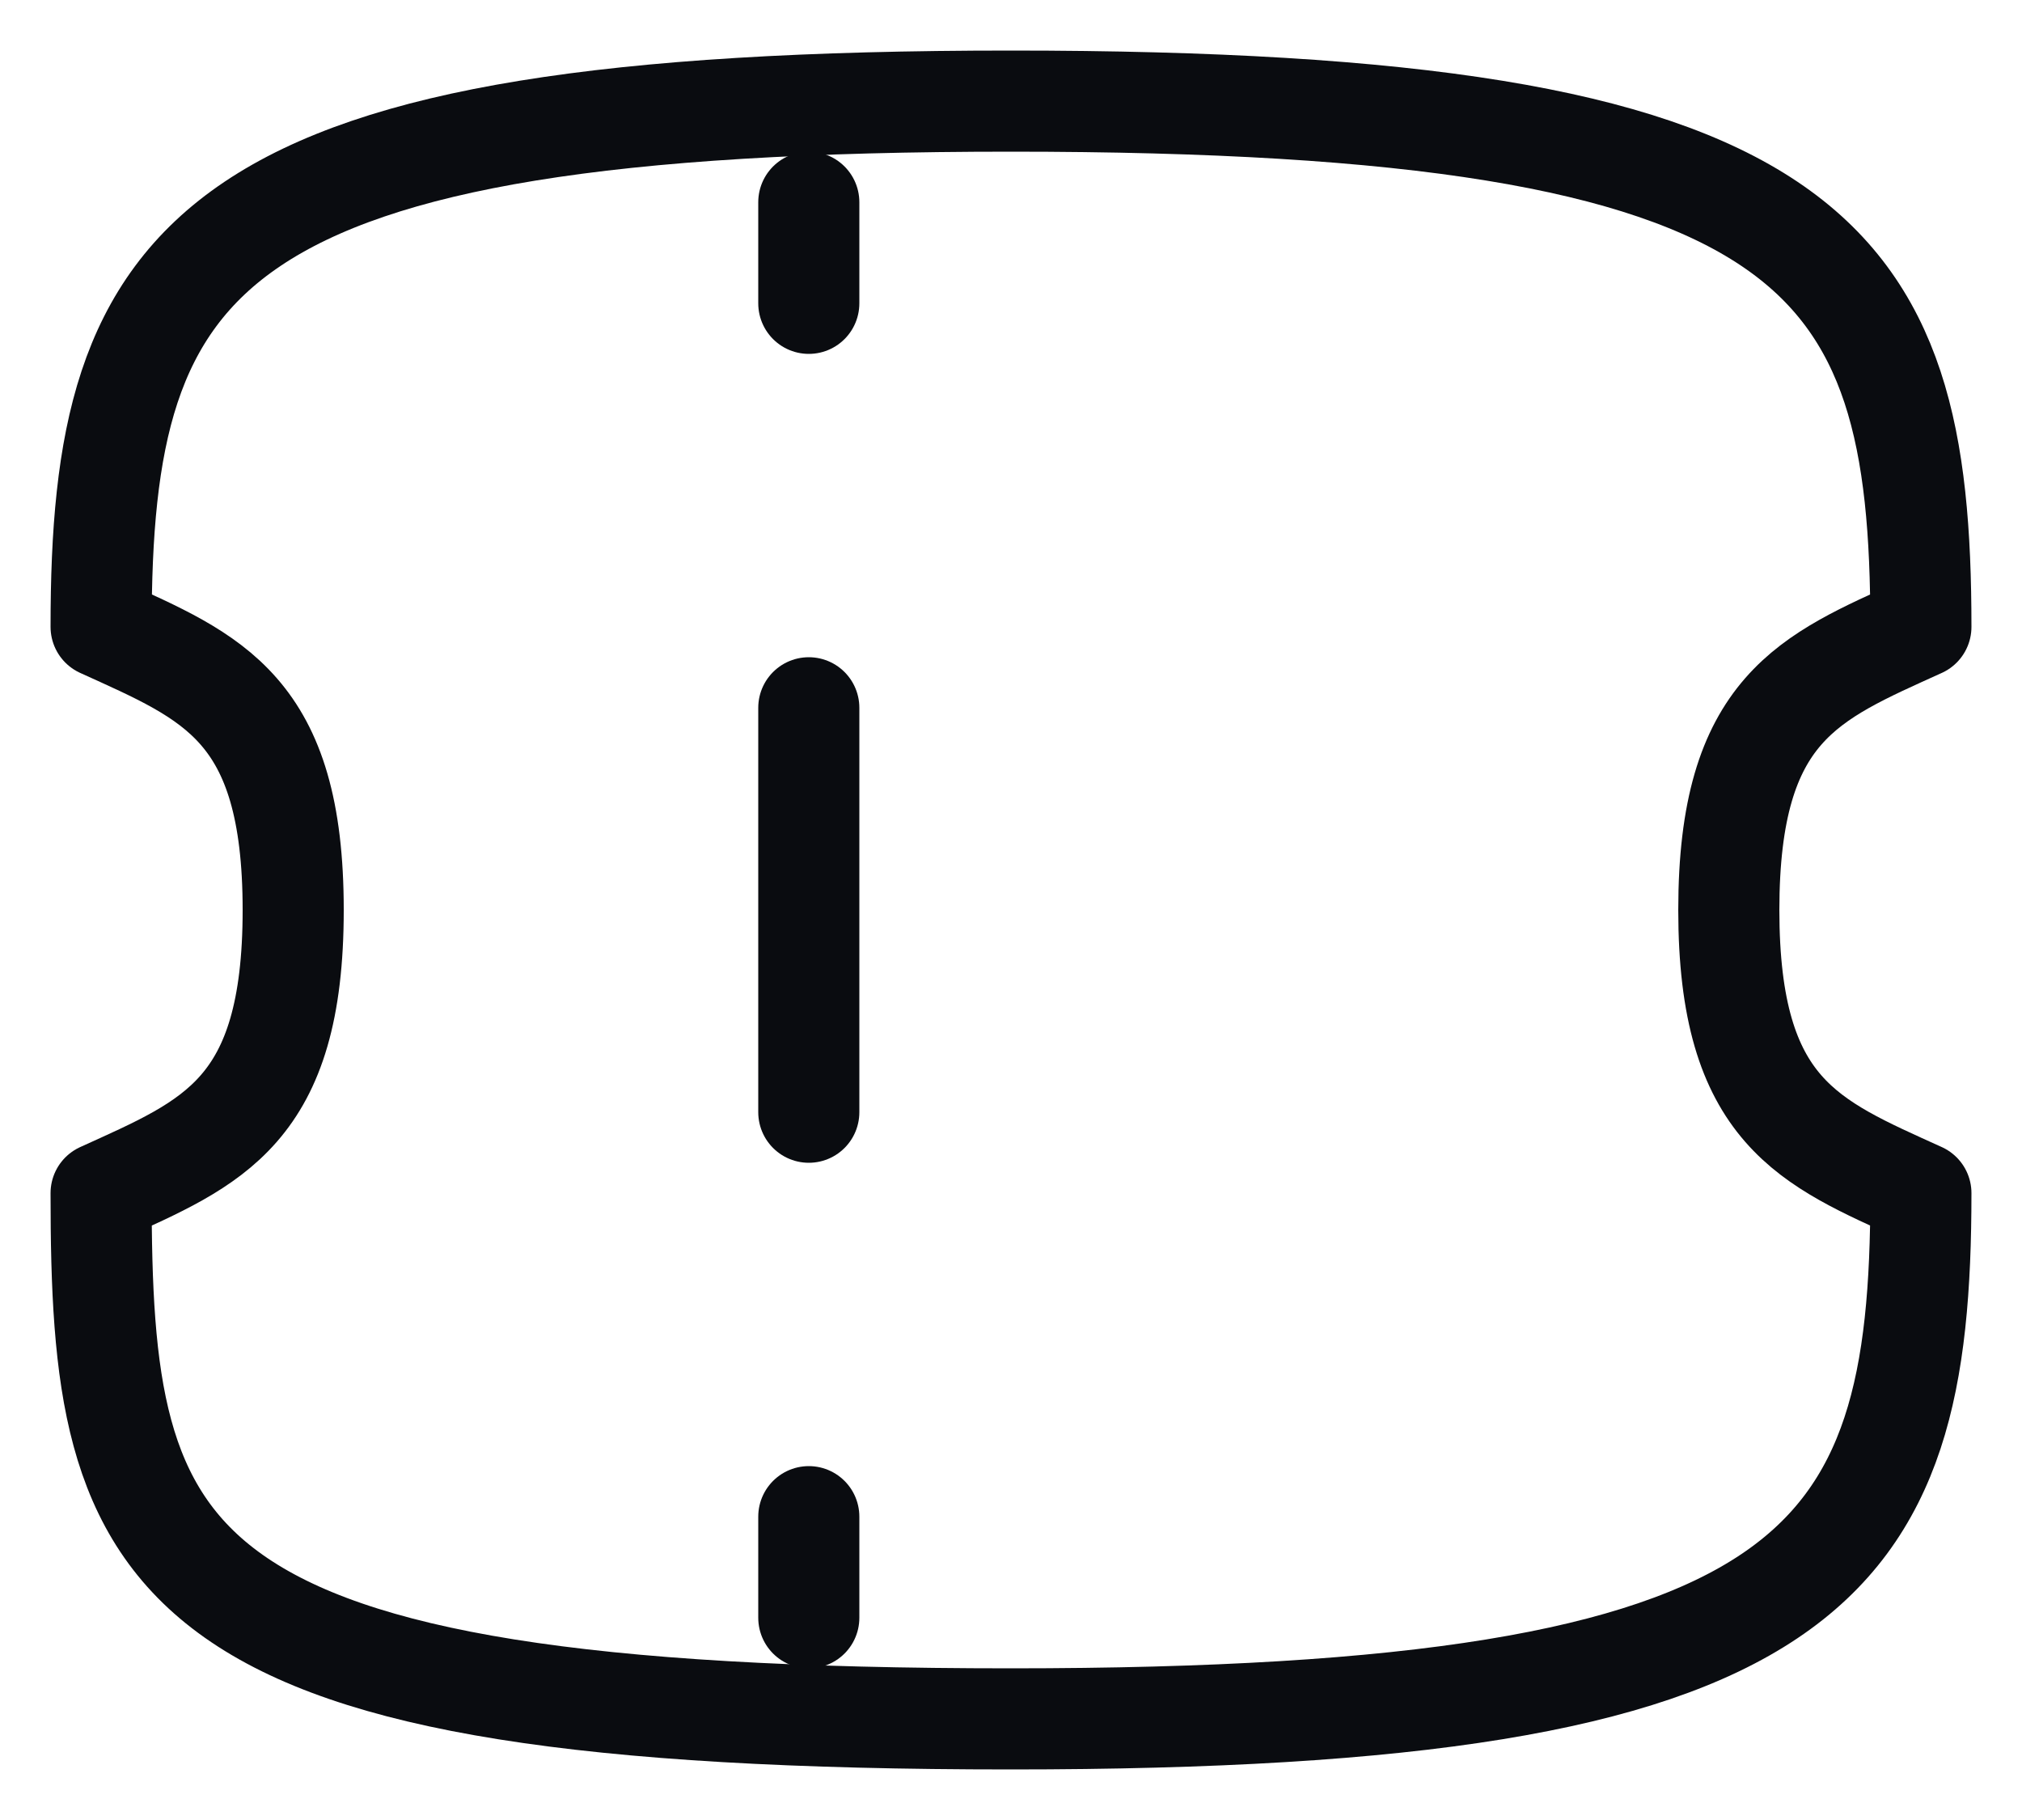
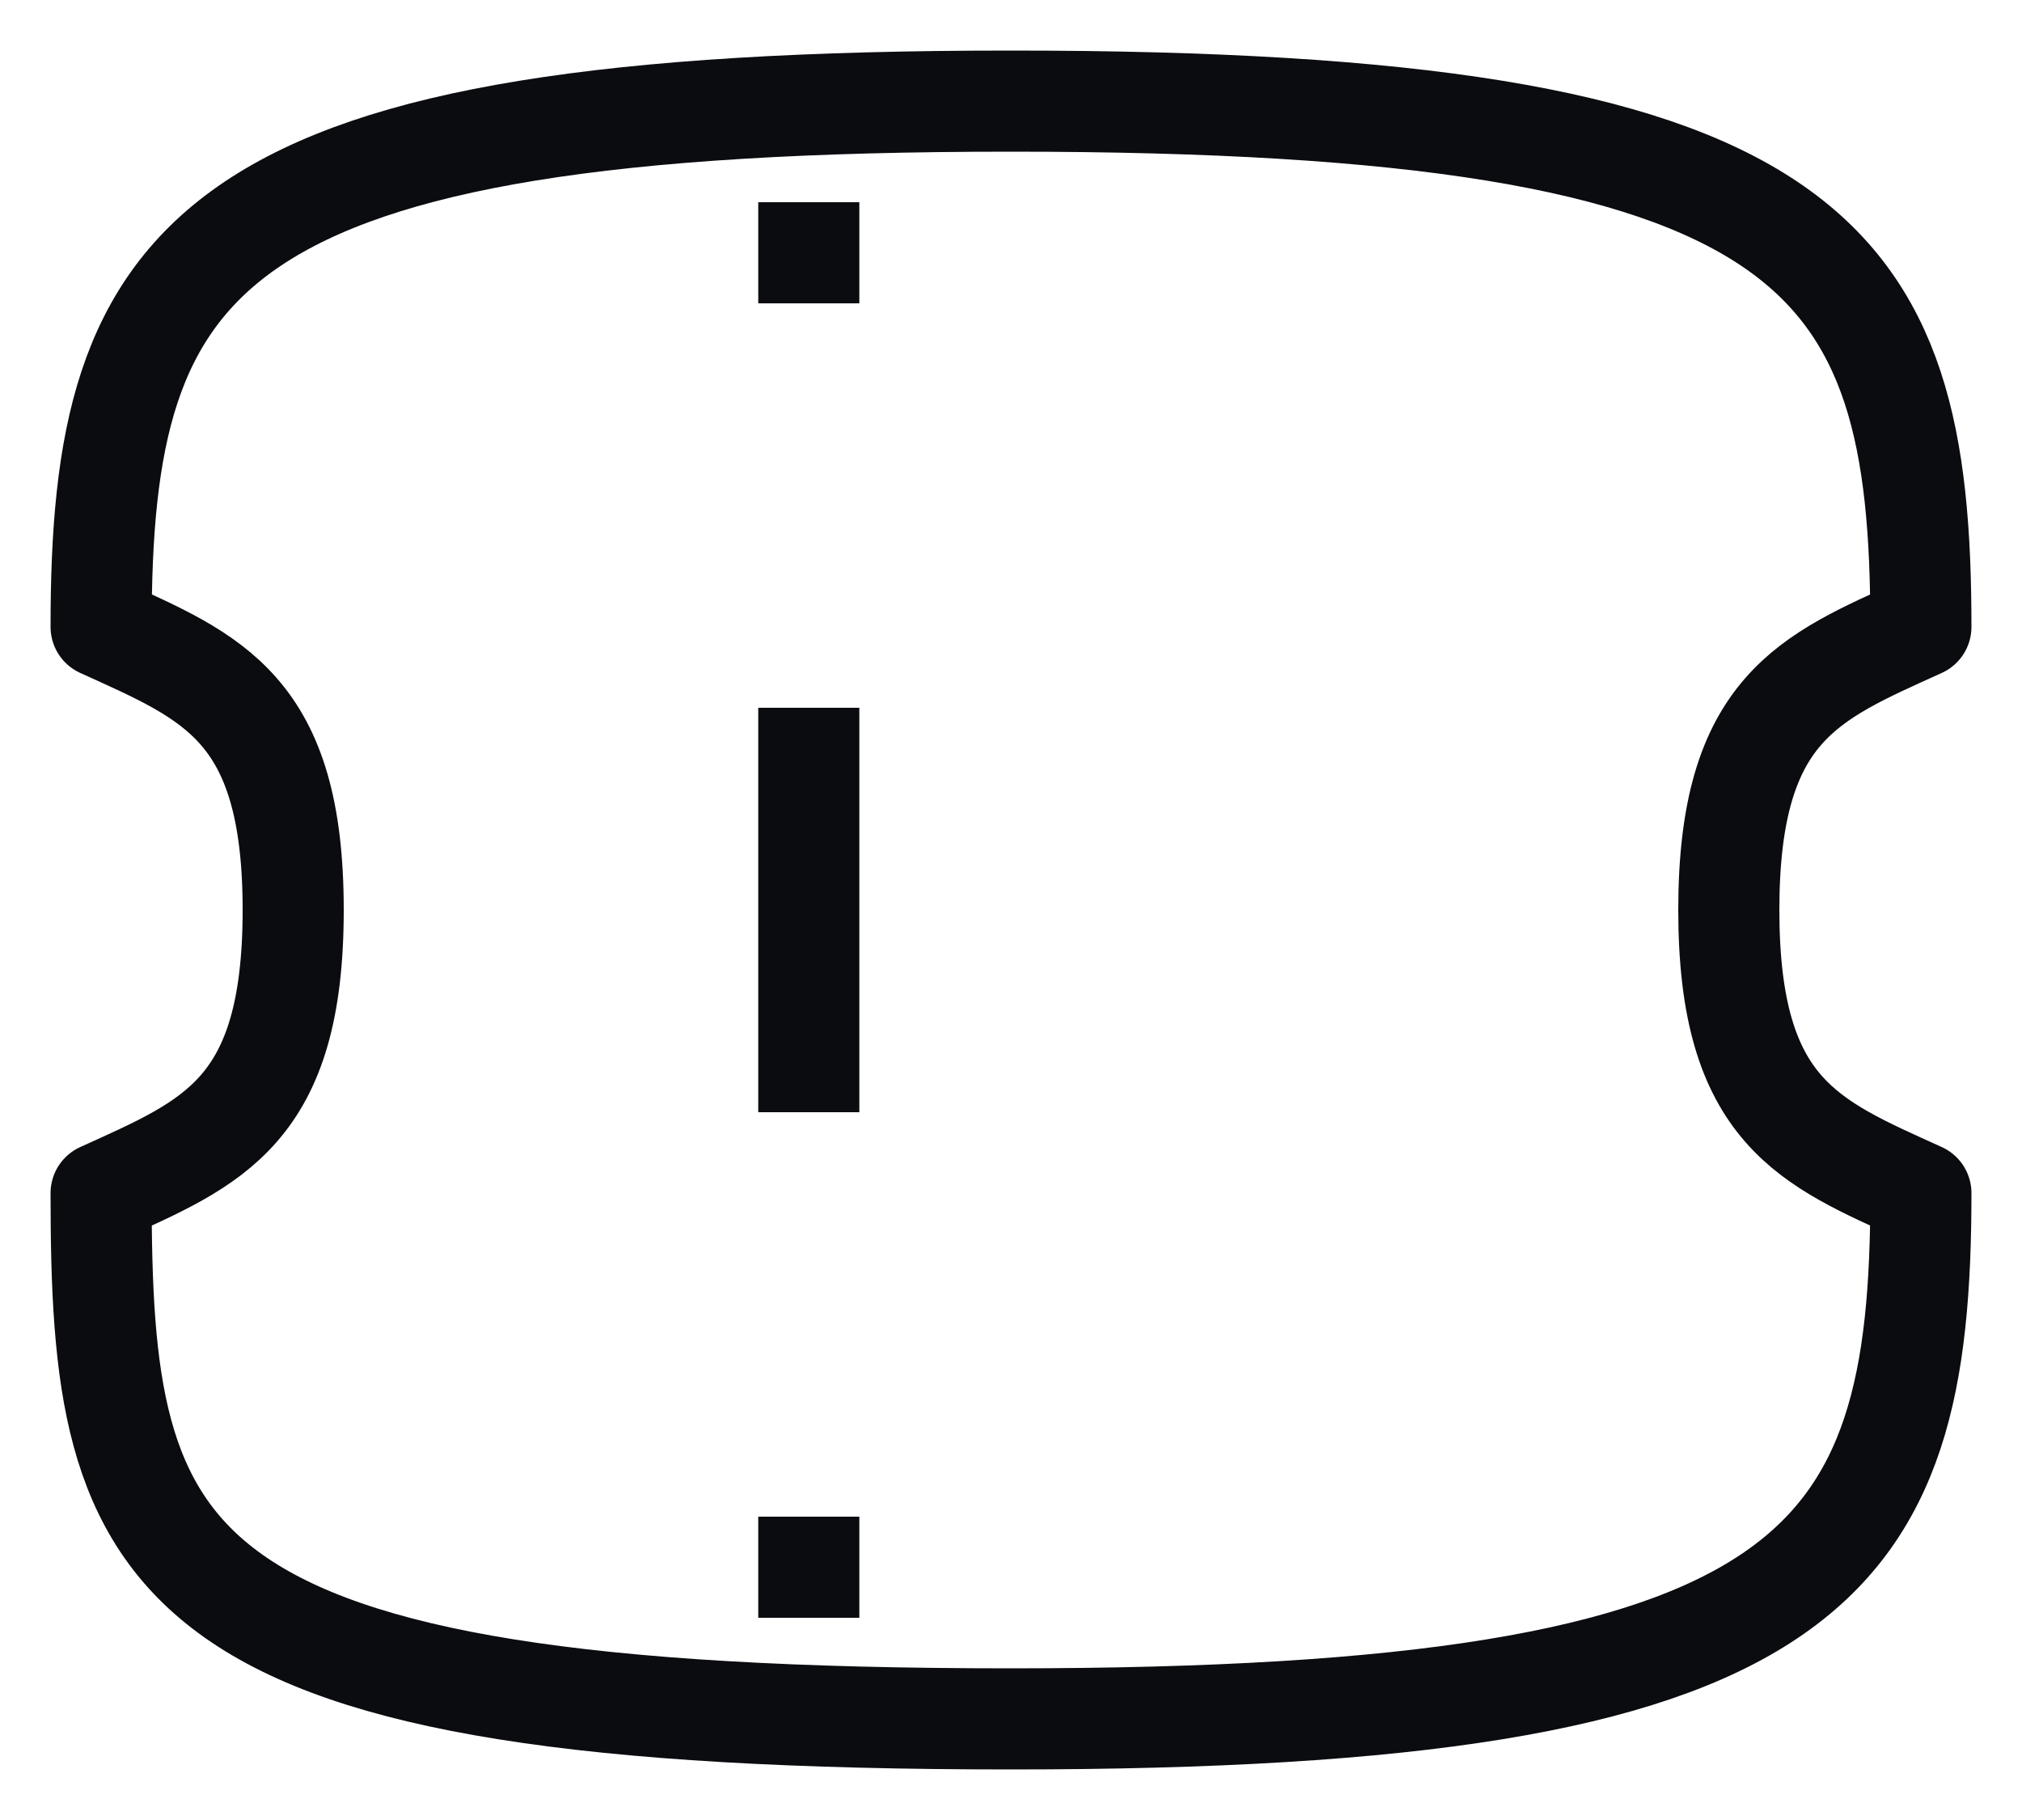
<svg xmlns="http://www.w3.org/2000/svg" width="20" height="18" viewBox="0 0 20 18" fill="none">
-   <path d="M17.1 9C17.1 7 17.9 6.7 19 6.2C19 2.5 18 1 10 1C2 1 1 2.5 1 6.2C2.1 6.7 2.9 7 2.9 9C2.9 11 2.1 11.3 1 11.8C1 15.5 1.5 17 10 17C18 17 19 15.5 19 11.8C17.9 11.3 17.1 11 17.1 9Z" stroke="#0A0C10" strokeWidth="1.5" stroke-linecap="round" stroke-linejoin="round" />
-   <path d="M8 2V3" stroke="#0A0C10" strokeWidth="1.5" stroke-linecap="round" stroke-linejoin="round" />
-   <path d="M8 7V11" stroke="#0A0C10" strokeWidth="1.5" stroke-linecap="round" stroke-linejoin="round" />
-   <path d="M8 15V16" stroke="#0A0C10" strokeWidth="1.5" stroke-linecap="round" stroke-linejoin="round" />
+   <path d="M17.1 9C17.1 7 17.9 6.7 19 6.2C19 2.5 18 1 10 1C2 1 1 2.5 1 6.2C2.1 6.7 2.9 7 2.9 9C2.9 11 2.1 11.3 1 11.8C1 15.5 1.5 17 10 17C18 17 19 15.5 19 11.8C17.9 11.3 17.1 11 17.1 9Z" stroke="#0A0C10" strokeWidth="1.5" strokeLinecap="round" stroke-linejoin="round" />
+   <path d="M8 2V3" stroke="#0A0C10" strokeWidth="1.5" strokeLinecap="round" stroke-linejoin="round" />
+   <path d="M8 7V11" stroke="#0A0C10" strokeWidth="1.5" strokeLinecap="round" stroke-linejoin="round" />
+   <path d="M8 15V16" stroke="#0A0C10" strokeWidth="1.5" strokeLinecap="round" stroke-linejoin="round" />
</svg>
